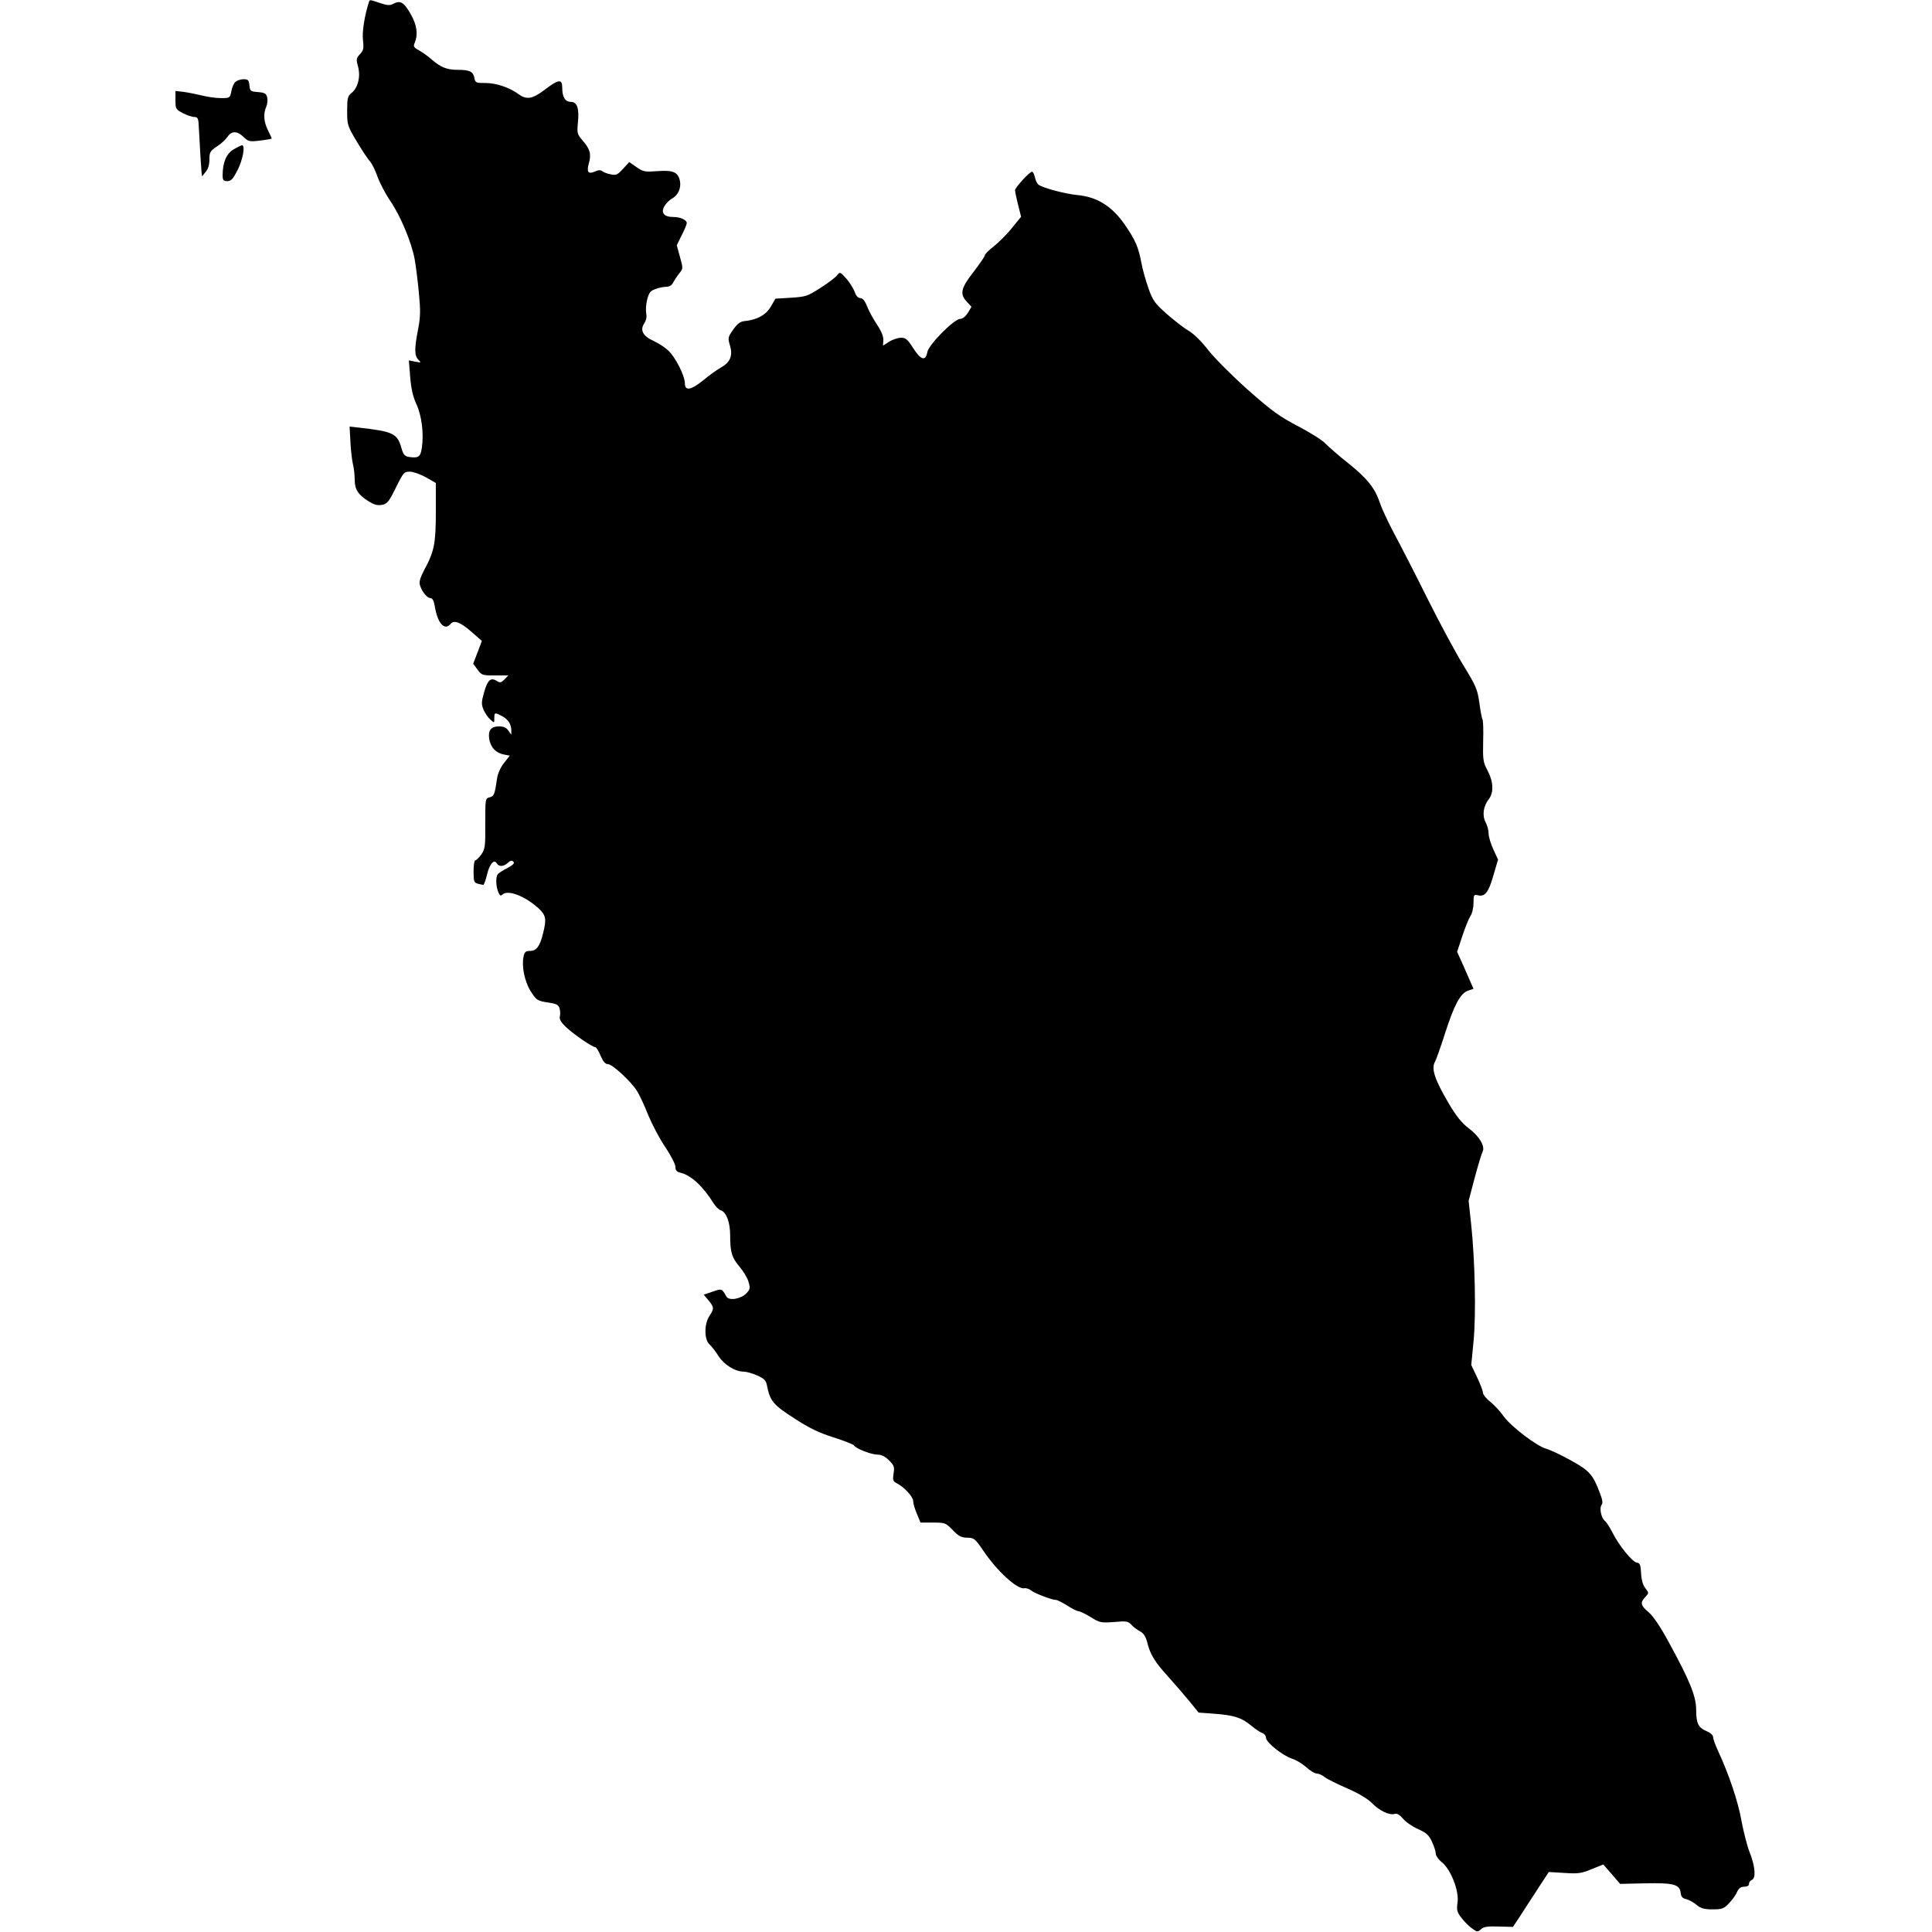
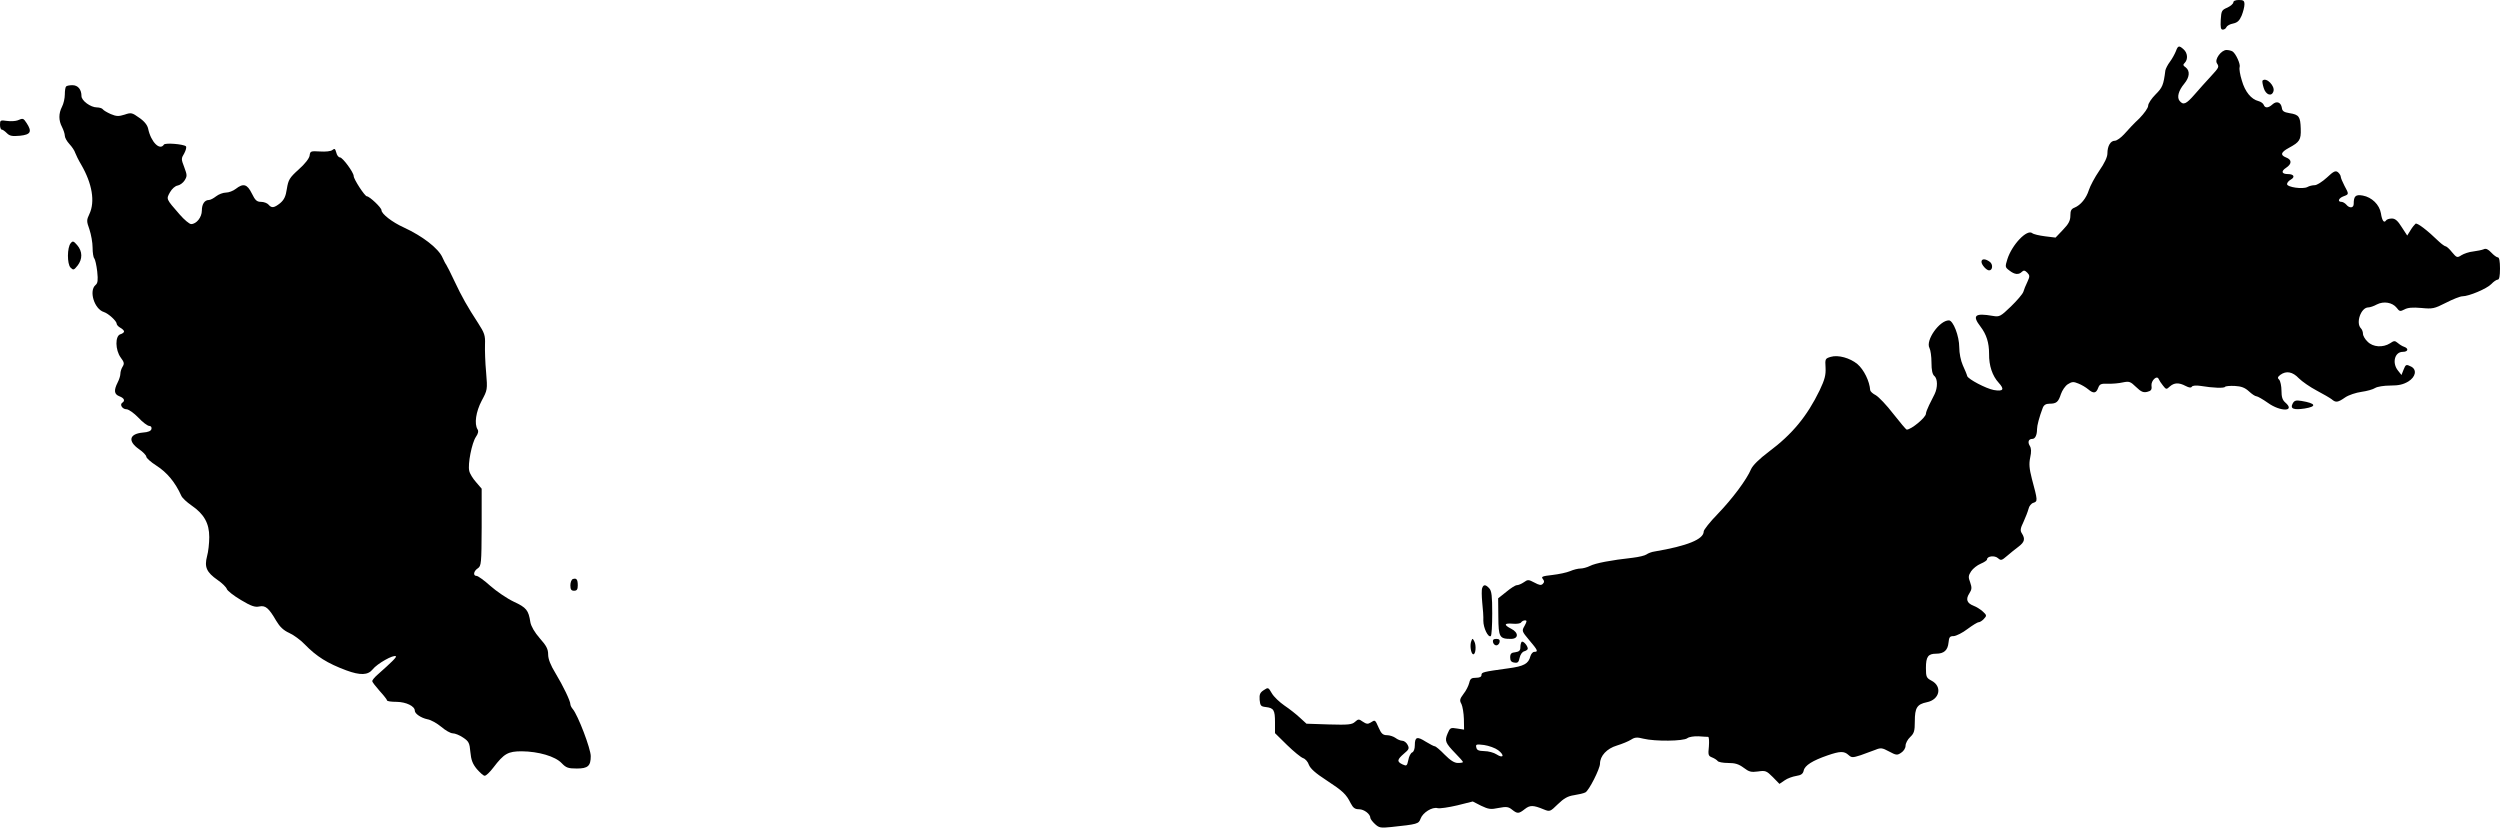
- <svg xmlns="http://www.w3.org/2000/svg" version="1.0" width="1024pt" height="1024pt" viewBox="0 0 1024 1024" preserveAspectRatio="xMidYMid meet">
-   <g transform="translate(0,1024) scale(0.1,-0.1)" fill="#000000" stroke="none">
-     <path d="M1955 10228 c-22 -68 -37 -158 -31 -202 5 -43 2 -54 -16 -73 -20 -21 -21 -27 -10 -67 14 -53 -1 -112 -35 -139 -20 -16 -23 -27 -23 -95 0 -75 2 -80 51 -162 28 -47 59 -94 70 -105 10 -12 28 -47 39 -79 11 -32 41 -90 68 -130 55 -80 114 -222 130 -311 6 -33 16 -112 22 -175 9 -96 9 -128 -4 -195 -20 -103 -20 -139 1 -161 17 -17 16 -17 -16 -11 l-34 7 7 -87 c5 -62 14 -103 32 -143 29 -60 41 -158 30 -233 -7 -49 -18 -56 -68 -49 -23 4 -30 12 -40 46 -22 79 -43 89 -229 110 l-46 5 4 -77 c2 -42 8 -96 13 -119 6 -23 10 -61 10 -85 0 -52 18 -80 72 -114 30 -19 48 -24 72 -20 28 5 37 16 74 91 40 81 44 85 74 85 18 0 57 -14 86 -30 l52 -30 0 -153 c0 -167 -8 -209 -61 -307 -22 -42 -29 -65 -23 -82 11 -35 37 -67 55 -68 11 0 18 -13 23 -41 15 -93 52 -135 85 -95 18 21 52 8 110 -43 l55 -48 -23 -61 -23 -60 23 -31 c22 -30 26 -31 93 -31 l70 0 -20 -21 c-18 -18 -24 -19 -41 -8 -32 20 -49 5 -67 -60 -15 -52 -15 -64 -3 -93 8 -18 24 -42 36 -52 21 -19 21 -19 21 7 0 31 2 32 40 12 33 -17 50 -43 50 -77 l0 -22 -16 22 c-10 15 -25 22 -48 22 -44 0 -60 -21 -53 -67 8 -45 34 -73 77 -82 l32 -6 -30 -38 c-18 -22 -33 -56 -37 -80 -13 -89 -16 -97 -40 -103 -23 -6 -23 -8 -23 -139 1 -121 -1 -135 -21 -164 -12 -17 -27 -31 -32 -31 -5 0 -9 -26 -9 -59 0 -52 2 -59 23 -65 12 -3 25 -6 29 -6 3 0 12 24 19 53 13 57 38 86 52 61 11 -19 36 -18 59 3 13 12 21 14 29 6 8 -8 -1 -17 -32 -34 -24 -12 -47 -27 -51 -33 -11 -16 -10 -60 2 -92 8 -21 14 -24 22 -16 28 28 117 -5 191 -71 41 -38 45 -57 25 -135 -16 -67 -35 -92 -68 -92 -23 0 -30 -5 -35 -30 -11 -50 5 -130 36 -181 33 -52 36 -54 103 -64 38 -6 47 -12 52 -31 4 -14 4 -33 1 -43 -3 -13 7 -30 32 -54 40 -38 140 -107 156 -107 5 0 18 -20 28 -45 14 -32 25 -45 39 -45 23 0 121 -90 154 -142 13 -20 40 -78 60 -129 21 -50 61 -127 91 -170 29 -44 53 -90 53 -104 0 -19 7 -26 28 -31 56 -14 117 -71 173 -160 11 -18 29 -36 40 -39 29 -10 49 -64 49 -133 0 -89 9 -118 49 -165 20 -23 42 -59 48 -80 10 -34 9 -40 -10 -61 -29 -31 -93 -42 -107 -18 -24 43 -24 43 -73 26 l-47 -16 25 -30 c30 -36 31 -44 5 -83 -28 -42 -28 -125 0 -150 11 -10 33 -38 48 -62 29 -46 88 -83 134 -83 14 0 46 -9 71 -20 37 -17 47 -26 52 -53 16 -82 33 -103 144 -174 80 -52 131 -77 208 -101 56 -18 105 -37 109 -43 10 -17 93 -49 126 -49 20 0 40 -10 60 -30 27 -27 30 -36 24 -70 -5 -34 -3 -41 16 -51 40 -20 88 -72 88 -95 0 -12 9 -43 20 -68 l19 -46 66 0 c64 0 67 -1 105 -40 32 -33 46 -40 77 -40 35 -1 41 -5 82 -65 74 -111 182 -210 220 -203 10 2 26 -4 35 -11 19 -16 111 -51 133 -51 7 0 34 -14 60 -30 26 -17 53 -30 60 -30 7 0 36 -14 64 -31 48 -30 54 -31 124 -26 65 6 74 4 91 -14 10 -12 31 -27 46 -35 19 -10 30 -27 38 -57 16 -66 40 -105 111 -183 37 -41 88 -100 114 -132 l48 -59 81 -6 c107 -8 147 -21 196 -62 22 -18 49 -37 60 -40 11 -4 20 -15 20 -25 0 -25 87 -94 137 -111 21 -6 55 -27 76 -45 20 -19 45 -34 56 -34 10 0 29 -8 42 -19 13 -10 67 -37 120 -60 60 -26 108 -55 130 -77 39 -41 94 -67 121 -58 12 4 26 -4 45 -26 14 -17 50 -42 80 -55 44 -20 57 -32 73 -67 11 -24 20 -52 20 -63 0 -11 15 -32 33 -46 47 -38 92 -153 82 -214 -5 -39 -3 -49 21 -80 15 -20 40 -45 56 -56 27 -20 30 -20 48 -4 14 13 35 16 94 14 l75 -2 39 59 c21 32 63 98 94 145 l57 87 83 -5 c73 -5 91 -2 144 20 l62 25 45 -52 44 -51 134 3 c151 3 182 -6 187 -51 2 -20 10 -29 30 -33 15 -4 40 -18 55 -31 22 -18 40 -23 84 -23 50 0 59 3 87 32 17 18 37 45 43 61 9 19 20 27 38 27 16 0 25 6 25 15 0 9 7 18 15 21 23 9 18 72 -11 145 -14 35 -33 111 -44 169 -17 99 -66 245 -124 370 -14 30 -26 63 -26 72 0 11 -14 24 -34 32 -45 19 -56 42 -56 114 0 70 -33 153 -142 352 -46 86 -84 142 -109 164 -44 37 -47 51 -19 81 20 22 20 22 1 47 -13 16 -21 44 -23 79 -2 45 -6 55 -23 57 -24 4 -93 89 -128 158 -14 28 -32 56 -41 63 -20 17 -30 69 -17 85 7 9 5 26 -9 62 -37 98 -55 119 -153 173 -50 28 -109 56 -131 62 -51 14 -186 117 -227 173 -17 25 -49 59 -70 76 -22 17 -39 39 -39 48 0 9 -14 46 -31 82 l-31 65 12 125 c14 141 8 432 -13 625 l-13 120 32 122 c18 67 37 129 42 139 15 28 -18 83 -75 125 -34 26 -64 62 -104 130 -73 124 -93 182 -75 218 8 14 32 82 54 151 49 153 82 215 122 229 l30 10 -19 43 c-10 24 -30 68 -43 98 l-25 55 27 82 c15 45 34 93 43 107 10 14 17 45 17 71 0 42 2 45 23 40 37 -10 57 16 82 104 l25 85 -25 54 c-14 30 -25 68 -25 84 0 16 -7 43 -16 60 -19 36 -12 85 16 121 28 35 26 93 -5 152 -24 44 -26 57 -24 154 2 59 0 111 -3 117 -4 5 -11 45 -17 88 -10 73 -18 90 -85 200 -41 67 -126 225 -189 351 -63 127 -142 281 -176 344 -33 62 -68 137 -77 165 -26 78 -66 129 -167 210 -51 40 -105 88 -122 105 -16 18 -82 59 -145 92 -98 51 -138 80 -265 192 -84 75 -175 166 -210 210 -36 47 -78 88 -105 104 -25 14 -77 55 -116 89 -64 57 -74 71 -97 136 -14 40 -31 100 -37 133 -16 85 -31 121 -89 205 -67 97 -146 146 -249 156 -66 6 -186 38 -209 56 -6 5 -15 23 -18 39 -4 16 -10 29 -15 29 -13 0 -90 -84 -90 -98 0 -7 7 -42 16 -77 l16 -64 -49 -60 c-26 -33 -70 -76 -96 -97 -26 -20 -47 -41 -47 -47 0 -6 -27 -45 -60 -88 -68 -87 -74 -118 -35 -159 l24 -26 -19 -32 c-12 -19 -28 -32 -40 -32 -33 0 -167 -136 -175 -176 -9 -50 -34 -43 -75 21 -29 46 -40 55 -64 55 -16 0 -44 -9 -63 -21 l-33 -21 2 29 c1 19 -10 47 -34 83 -20 30 -44 74 -53 98 -11 28 -23 42 -35 42 -12 0 -23 12 -30 33 -6 17 -26 49 -44 70 -32 36 -35 37 -48 19 -7 -10 -47 -41 -88 -67 -70 -45 -79 -48 -157 -53 l-83 -5 -25 -43 c-26 -44 -74 -70 -140 -76 -21 -2 -37 -14 -59 -45 -28 -40 -29 -44 -17 -84 16 -54 2 -89 -48 -117 -21 -12 -63 -42 -93 -67 -65 -53 -98 -59 -98 -17 0 41 -52 143 -91 177 -19 17 -53 38 -75 48 -56 25 -73 57 -50 92 11 17 15 36 11 54 -3 16 -1 48 5 73 10 37 17 47 44 56 18 7 44 12 58 12 16 0 29 8 36 23 7 12 21 34 32 48 21 25 21 26 4 87 l-17 62 26 53 c15 29 27 58 27 64 0 18 -34 33 -73 33 -48 0 -66 23 -45 58 9 15 26 32 39 39 32 17 50 55 43 93 -10 48 -35 59 -119 53 -66 -5 -75 -4 -111 21 l-39 27 -33 -36 c-29 -32 -37 -35 -65 -29 -18 3 -38 11 -45 17 -9 7 -21 6 -39 -2 -35 -16 -45 -3 -32 43 14 49 6 77 -33 121 -29 34 -30 39 -25 95 8 75 -4 110 -37 110 -30 0 -46 25 -46 74 0 49 -18 47 -92 -9 -66 -50 -96 -55 -138 -25 -51 37 -120 60 -176 60 -52 0 -55 1 -60 29 -7 32 -25 41 -91 41 -54 0 -88 14 -133 53 -20 18 -51 40 -69 50 -25 13 -31 21 -25 35 21 47 15 97 -19 157 -36 63 -55 75 -92 55 -19 -10 -32 -9 -71 4 -57 19 -54 19 -59 4z" />
-     <path d="M1247 9805 c-8 -7 -18 -30 -21 -50 -7 -34 -8 -35 -54 -35 -26 0 -72 6 -102 14 -30 7 -74 16 -97 19 l-43 5 0 -49 c0 -47 2 -49 40 -69 21 -11 48 -20 60 -20 15 0 20 -7 22 -27 1 -16 3 -53 5 -83 3 -65 8 -145 11 -180 l3 -25 19 24 c13 15 20 38 20 66 0 38 4 45 40 69 22 14 47 37 56 51 21 32 51 32 85 -1 25 -24 31 -26 88 -19 34 4 61 9 61 11 0 3 -9 22 -20 44 -22 44 -25 87 -9 124 6 13 9 36 5 50 -5 21 -13 25 -49 28 -39 3 -42 5 -45 36 -3 28 -7 32 -32 32 -16 0 -35 -7 -43 -15z" />
-     <path d="M1238 9448 c-38 -22 -58 -69 -58 -137 0 -26 4 -31 25 -31 20 0 30 11 55 60 27 54 41 130 23 130 -5 0 -25 -10 -45 -22z" />
+ <svg xmlns="http://www.w3.org/2000/svg" version="1.0" width="1350pt" height="447pt" viewBox="0 0 1350 447" preserveAspectRatio="xMidYMid meet">
+   <g transform="translate(0,447) scale(0.1,-0.1)" fill="#000000" stroke="none">
+     <path d="M12060 4457 c0 -7 -15 -20 -32 -28 -31 -13 -33 -18 -36 -66 -2 -41 0 -53 11 -53 8 0 17 6 20 14 3 7 19 16 36 19 23 5 34 15 46 43 8 20 15 47 15 60 0 20 -5 24 -30 24 -18 0 -30 -5 -30 -13z" />
+     <path d="M11750 4194 c-6 -15 -20 -41 -32 -57 -13 -17 -23 -38 -25 -47 -10 -80 -16 -93 -53 -130 -22 -22 -40 -49 -40 -61 0 -12 -21 -41 -47 -68 -27 -25 -63 -63 -81 -84 -18 -20 -41 -37 -52 -37 -23 0 -40 -28 -40 -69 0 -19 -16 -53 -44 -93 -24 -35 -49 -82 -56 -104 -14 -45 -45 -82 -77 -95 -18 -7 -23 -16 -23 -43 0 -27 -9 -45 -40 -77 l-40 -42 -57 7 c-31 4 -62 11 -69 17 -28 23 -109 -62 -134 -140 -13 -42 -13 -44 11 -62 28 -22 50 -24 67 -7 9 9 16 9 29 -4 14 -15 15 -20 1 -50 -9 -18 -19 -43 -22 -54 -4 -12 -34 -47 -67 -79 -56 -54 -62 -57 -97 -51 -98 17 -114 3 -67 -58 32 -42 46 -87 46 -146 -1 -65 18 -120 52 -157 33 -36 25 -48 -27 -39 -42 8 -137 58 -143 75 -2 9 -13 35 -24 59 -11 25 -19 65 -19 96 0 62 -33 146 -56 146 -51 0 -127 -108 -105 -149 6 -11 11 -46 11 -79 0 -41 5 -63 15 -72 19 -15 19 -63 2 -98 -8 -15 -21 -42 -30 -60 -9 -19 -17 -39 -17 -46 0 -20 -79 -86 -104 -86 -3 0 -35 38 -72 85 -36 47 -79 92 -95 101 -16 8 -29 20 -30 27 -3 48 -34 111 -69 141 -40 33 -104 51 -144 39 -30 -9 -31 -11 -28 -58 2 -40 -4 -64 -32 -123 -68 -140 -148 -237 -274 -331 -52 -39 -87 -74 -96 -94 -24 -57 -101 -160 -179 -241 -43 -44 -77 -87 -77 -96 0 -42 -88 -78 -265 -108 -16 -2 -36 -10 -44 -16 -8 -6 -41 -14 -75 -18 -117 -13 -201 -29 -230 -44 -16 -8 -39 -14 -51 -14 -13 0 -38 -6 -56 -14 -19 -8 -62 -17 -97 -21 -53 -6 -61 -9 -51 -21 9 -11 9 -18 0 -27 -9 -9 -19 -7 -45 7 -32 17 -36 17 -57 2 -13 -9 -30 -16 -38 -16 -8 0 -33 -16 -57 -36 l-44 -35 1 -100 c1 -110 6 -119 68 -119 42 0 43 34 1 55 -41 21 -38 31 9 27 21 -2 42 1 45 7 4 6 13 11 21 11 11 0 11 -5 -2 -29 -16 -28 -16 -29 25 -78 46 -54 50 -63 27 -63 -8 0 -17 -11 -21 -24 -10 -40 -35 -54 -119 -65 -138 -19 -145 -21 -145 -36 0 -10 -10 -15 -30 -15 -24 0 -31 -5 -36 -27 -4 -16 -17 -43 -31 -60 -21 -28 -22 -36 -11 -55 6 -13 12 -49 13 -80 l1 -58 -38 6 c-35 6 -38 4 -51 -27 -17 -40 -12 -51 42 -107 23 -23 41 -44 41 -47 0 -3 -12 -5 -27 -5 -20 0 -41 14 -72 45 -24 25 -48 45 -53 45 -5 0 -26 11 -49 25 -47 30 -59 26 -59 -20 0 -19 -6 -35 -14 -38 -8 -3 -18 -22 -21 -41 -7 -32 -9 -34 -31 -24 -32 15 -30 26 7 58 28 23 30 29 20 48 -6 12 -19 22 -29 22 -9 0 -26 7 -36 15 -11 8 -32 15 -46 15 -22 0 -31 8 -45 40 -20 45 -19 44 -44 28 -14 -9 -23 -8 -42 5 -21 15 -24 15 -42 -1 -16 -15 -36 -17 -141 -14 l-121 4 -35 32 c-19 18 -57 48 -84 66 -26 18 -57 47 -68 66 -19 33 -20 33 -44 17 -20 -13 -24 -23 -22 -52 3 -32 7 -36 33 -39 43 -5 50 -16 50 -82 l0 -59 65 -64 c36 -35 75 -67 87 -71 12 -4 26 -20 31 -36 8 -20 35 -45 94 -83 90 -59 107 -75 132 -125 13 -25 23 -32 45 -32 27 0 61 -26 61 -47 0 -5 11 -20 25 -33 22 -20 30 -22 87 -16 143 15 149 17 159 45 12 33 63 65 92 57 12 -3 59 4 106 15 l84 21 45 -23 c40 -19 52 -21 94 -12 42 8 53 7 73 -9 29 -23 36 -23 69 3 28 22 45 22 103 -2 32 -13 34 -12 75 28 33 32 54 44 88 49 25 4 52 10 61 15 19 9 79 128 79 155 0 42 37 82 91 98 29 9 63 23 77 32 20 13 32 14 67 5 61 -15 216 -14 237 3 9 7 36 11 60 10 24 -2 47 -3 52 -3 5 -1 6 -24 4 -52 -5 -46 -3 -51 17 -59 13 -5 26 -14 30 -19 3 -6 29 -11 56 -11 39 0 58 -6 85 -26 29 -22 40 -25 77 -20 40 6 46 4 80 -30 l36 -37 28 19 c15 11 44 21 63 24 26 4 36 11 40 29 6 28 48 54 129 82 67 23 89 24 113 2 17 -15 22 -15 66 -1 26 9 61 22 79 29 29 12 37 11 74 -9 39 -21 44 -21 65 -7 14 9 24 25 24 38 0 13 11 34 25 47 21 20 25 32 25 85 0 73 12 92 65 103 70 14 85 86 24 117 -26 14 -29 20 -29 68 0 61 12 77 55 77 43 0 63 19 67 60 3 30 7 35 28 35 14 1 48 18 74 38 27 20 54 37 61 37 6 0 19 8 28 18 16 17 16 20 -6 40 -12 11 -34 25 -50 31 -36 14 -43 35 -23 66 14 22 15 31 5 60 -11 28 -10 37 5 60 10 15 33 33 52 41 19 8 34 18 34 23 0 18 41 23 59 7 16 -14 20 -13 49 12 17 15 45 37 62 50 33 25 37 42 18 72 -10 15 -8 27 9 62 11 24 23 55 27 70 3 15 15 30 27 33 23 8 23 11 -9 130 -14 55 -16 80 -9 114 7 32 6 50 -2 63 -13 21 -7 38 14 38 15 0 25 21 25 53 0 19 12 65 31 115 6 15 17 22 36 22 38 0 48 9 62 52 7 20 23 44 37 53 22 14 31 15 57 4 18 -7 41 -21 53 -31 28 -24 43 -23 54 7 8 21 15 24 52 23 24 -1 60 2 81 7 35 7 41 5 72 -25 27 -26 39 -31 60 -26 21 5 26 12 23 33 -3 28 30 59 39 36 3 -7 13 -23 23 -35 17 -22 19 -22 37 -5 24 21 49 22 85 3 19 -10 30 -11 34 -4 4 6 23 8 48 4 66 -11 127 -13 131 -5 3 4 26 6 52 5 36 -2 55 -9 77 -29 16 -15 34 -27 41 -27 6 0 34 -16 61 -35 69 -50 152 -48 94 2 -15 13 -20 30 -20 63 0 25 -6 52 -12 59 -11 10 -9 15 6 27 32 23 66 17 100 -19 17 -17 60 -47 96 -66 36 -19 72 -40 81 -47 22 -19 33 -18 73 10 19 13 59 26 88 30 29 4 62 13 74 21 11 7 47 13 82 13 46 0 70 6 97 22 40 25 47 63 16 80 -28 14 -30 13 -42 -17 l-11 -28 -19 24 c-33 41 -18 101 26 101 29 0 33 18 8 27 -10 3 -26 13 -35 21 -16 13 -20 13 -42 -2 -38 -24 -92 -21 -121 9 -14 13 -25 32 -25 43 0 10 -5 23 -11 29 -29 29 0 113 40 113 9 0 30 7 46 16 37 19 84 11 107 -18 15 -20 19 -21 42 -9 18 10 44 12 91 8 61 -6 70 -4 133 28 37 19 77 35 89 35 35 0 132 41 156 66 12 13 28 24 35 24 8 0 12 19 12 60 0 38 -4 60 -11 60 -7 0 -23 12 -36 26 -17 18 -29 24 -41 18 -9 -4 -35 -9 -57 -12 -22 -2 -50 -12 -63 -20 -23 -15 -26 -14 -51 16 -14 18 -30 32 -35 32 -4 0 -20 11 -35 25 -65 63 -118 103 -127 97 -5 -4 -18 -20 -27 -35 l-18 -29 -30 46 c-21 34 -35 46 -53 46 -14 0 -28 -5 -31 -10 -11 -17 -22 -2 -28 38 -8 47 -49 87 -98 96 -39 7 -49 -3 -49 -45 0 -23 -23 -25 -40 -4 -7 8 -19 15 -26 15 -23 0 -16 20 11 30 30 11 30 11 5 57 -11 21 -20 43 -20 49 0 6 -7 17 -15 24 -13 10 -23 6 -60 -29 -24 -22 -54 -41 -65 -41 -12 0 -30 -4 -40 -10 -25 -13 -110 -1 -110 16 0 7 9 18 20 24 25 14 17 30 -15 30 -34 0 -39 15 -10 34 32 21 32 44 -1 56 -32 13 -27 28 15 51 59 32 67 43 65 104 -2 65 -9 76 -61 84 -30 5 -39 11 -41 29 -5 30 -28 39 -51 18 -22 -20 -40 -21 -47 -2 -3 8 -16 17 -28 20 -40 10 -73 51 -90 111 -10 31 -15 64 -12 72 6 15 -20 73 -38 85 -6 4 -21 8 -33 8 -28 0 -65 -50 -52 -71 13 -21 13 -22 -33 -72 -24 -26 -63 -69 -87 -97 -46 -53 -61 -59 -81 -35 -16 19 -6 56 25 93 29 35 32 69 8 88 -15 10 -16 15 -5 25 18 19 15 53 -6 72 -25 23 -31 21 -42 -9z m-3660 -3775 c36 -27 29 -47 -8 -23 -15 10 -45 18 -67 18 -31 1 -40 5 -43 20 -4 17 0 18 42 13 26 -4 60 -16 76 -28z" />
+     <path d="M12218 4035 c-3 -3 0 -21 6 -40 11 -37 42 -48 52 -20 12 29 -38 80 -58 60z" />
+     <path d="M357 4003 c-4 -3 -7 -23 -7 -44 0 -20 -7 -50 -15 -65 -19 -37 -19 -74 0 -110 8 -16 15 -37 15 -47 0 -10 11 -30 25 -45 14 -15 28 -36 31 -47 4 -11 18 -40 33 -65 59 -102 75 -199 44 -265 -16 -34 -16 -39 0 -84 9 -27 17 -71 17 -98 0 -27 4 -53 9 -58 5 -6 12 -37 16 -71 5 -48 3 -63 -9 -73 -37 -31 -7 -130 45 -146 25 -8 69 -49 69 -63 0 -6 9 -16 20 -22 11 -6 20 -15 20 -20 0 -5 -9 -12 -20 -15 -29 -9 -28 -85 2 -126 19 -25 20 -33 10 -49 -7 -11 -12 -28 -12 -39 0 -10 -7 -32 -15 -47 -21 -42 -19 -63 10 -74 26 -10 32 -24 15 -35 -15 -10 1 -35 23 -35 11 0 40 -20 64 -45 23 -25 50 -45 59 -45 9 0 14 -7 12 -16 -2 -11 -17 -18 -48 -20 -72 -7 -81 -46 -20 -89 22 -15 40 -34 40 -41 0 -7 24 -29 54 -48 58 -37 102 -90 135 -163 5 -12 30 -35 56 -53 67 -46 95 -96 95 -170 0 -33 -5 -80 -12 -104 -15 -58 -3 -86 57 -128 25 -17 47 -39 50 -49 3 -9 37 -36 76 -59 55 -33 76 -40 99 -35 33 7 51 -7 92 -78 19 -32 39 -51 70 -65 24 -11 61 -38 83 -61 64 -66 123 -103 225 -141 76 -28 117 -26 142 5 24 31 114 82 126 71 4 -5 -21 -30 -100 -100 -16 -14 -28 -29 -28 -34 0 -5 18 -28 40 -53 22 -24 40 -47 40 -51 0 -5 24 -8 53 -8 50 -1 97 -23 97 -48 0 -16 34 -39 68 -46 19 -3 52 -22 75 -41 22 -19 50 -35 62 -35 12 0 37 -10 56 -23 30 -20 35 -29 39 -78 4 -43 12 -64 35 -92 17 -19 35 -36 42 -36 7 -1 28 19 47 44 58 76 79 88 154 88 90 -1 180 -27 215 -64 24 -25 35 -29 82 -29 60 0 75 14 75 67 0 40 -69 221 -97 254 -7 8 -13 20 -13 26 0 18 -39 99 -80 167 -27 44 -40 77 -40 102 0 28 -9 47 -45 87 -28 32 -47 65 -51 87 -10 65 -21 79 -90 111 -36 17 -93 56 -126 85 -33 30 -67 54 -74 54 -21 0 -17 26 6 41 19 13 20 26 21 222 l0 208 -30 35 c-17 19 -34 46 -37 61 -9 36 14 152 36 184 12 17 15 31 9 40 -19 30 -9 96 22 155 31 58 32 59 24 154 -5 52 -7 120 -6 150 2 49 -3 62 -37 115 -58 89 -88 142 -127 225 -19 41 -40 82 -45 90 -6 8 -14 25 -20 38 -21 50 -108 117 -210 164 -62 28 -120 73 -120 93 0 14 -65 75 -79 75 -11 0 -71 92 -71 109 0 20 -60 101 -74 101 -8 0 -17 12 -20 26 -6 21 -9 24 -21 14 -8 -7 -36 -10 -67 -8 -50 3 -53 2 -56 -22 -2 -15 -25 -45 -59 -75 -50 -45 -56 -56 -64 -105 -6 -41 -15 -59 -36 -77 -33 -26 -46 -28 -63 -8 -7 8 -25 15 -40 15 -23 0 -32 8 -50 45 -25 51 -46 57 -87 25 -14 -11 -38 -20 -53 -20 -15 0 -39 -9 -53 -20 -14 -11 -31 -20 -39 -20 -23 0 -38 -22 -38 -57 0 -36 -29 -73 -58 -73 -9 0 -37 23 -62 52 -74 85 -73 82 -52 120 11 19 28 34 41 36 12 2 29 14 38 28 14 23 14 28 -2 71 -17 44 -17 47 0 75 9 17 13 33 9 38 -14 12 -113 20 -119 9 -22 -34 -70 14 -85 86 -4 19 -20 40 -48 59 -39 28 -44 29 -79 17 -32 -10 -44 -10 -75 3 -20 9 -39 20 -43 26 -3 5 -18 10 -32 10 -33 0 -83 36 -83 61 0 36 -19 59 -49 59 -15 0 -31 -3 -34 -7z" />
+     <path d="M95 3820 c-11 -4 -37 -6 -57 -3 -36 5 -38 4 -38 -21 0 -14 4 -26 10 -26 5 0 17 -9 27 -19 15 -15 28 -18 71 -14 58 6 66 22 36 68 -18 27 -19 28 -49 15z" />
+     <path d="M382 3157 c-20 -23 -20 -113 -1 -132 15 -15 18 -14 38 11 27 35 27 76 -2 110 -20 23 -24 24 -35 11z" />
+     <path d="M10700 3056 c0 -16 27 -46 41 -46 20 0 22 33 4 46 -24 18 -45 18 -45 0z" />
+     <path d="M12380 2290 c-14 -27 5 -35 65 -26 68 11 61 28 -17 41 -31 5 -39 2 -48 -15z" />
+     <path d="M3093 1343 c-7 -3 -13 -18 -13 -34 0 -22 5 -29 20 -29 15 0 20 7 20 29 0 32 -7 41 -27 34z" />
+     <path d="M8004 1295 c-4 -9 -3 -44 0 -78 4 -34 7 -79 6 -99 0 -39 26 -92 40 -83 5 3 8 58 8 123 0 92 -3 121 -16 135 -19 21 -31 22 -38 2z" />
+     <path d="M7945 1008 c-9 -22 -2 -68 10 -71 14 -3 18 49 6 70 -9 17 -10 17 -16 1z" />
+     <path d="M8062 1003 c2 -10 10 -18 18 -18 8 0 16 8 18 18 2 12 -3 17 -18 17 -15 0 -20 -5 -18 -17z" />
+     <path d="M8217 1004 c-4 -4 -7 -18 -7 -30 0 -17 -7 -23 -27 -26 -22 -2 -28 -8 -28 -28 0 -18 6 -26 23 -28 18 -3 23 2 28 26 4 18 14 32 25 35 10 3 19 9 19 14 0 16 -25 44 -33 37z" />
  </g>
</svg>
